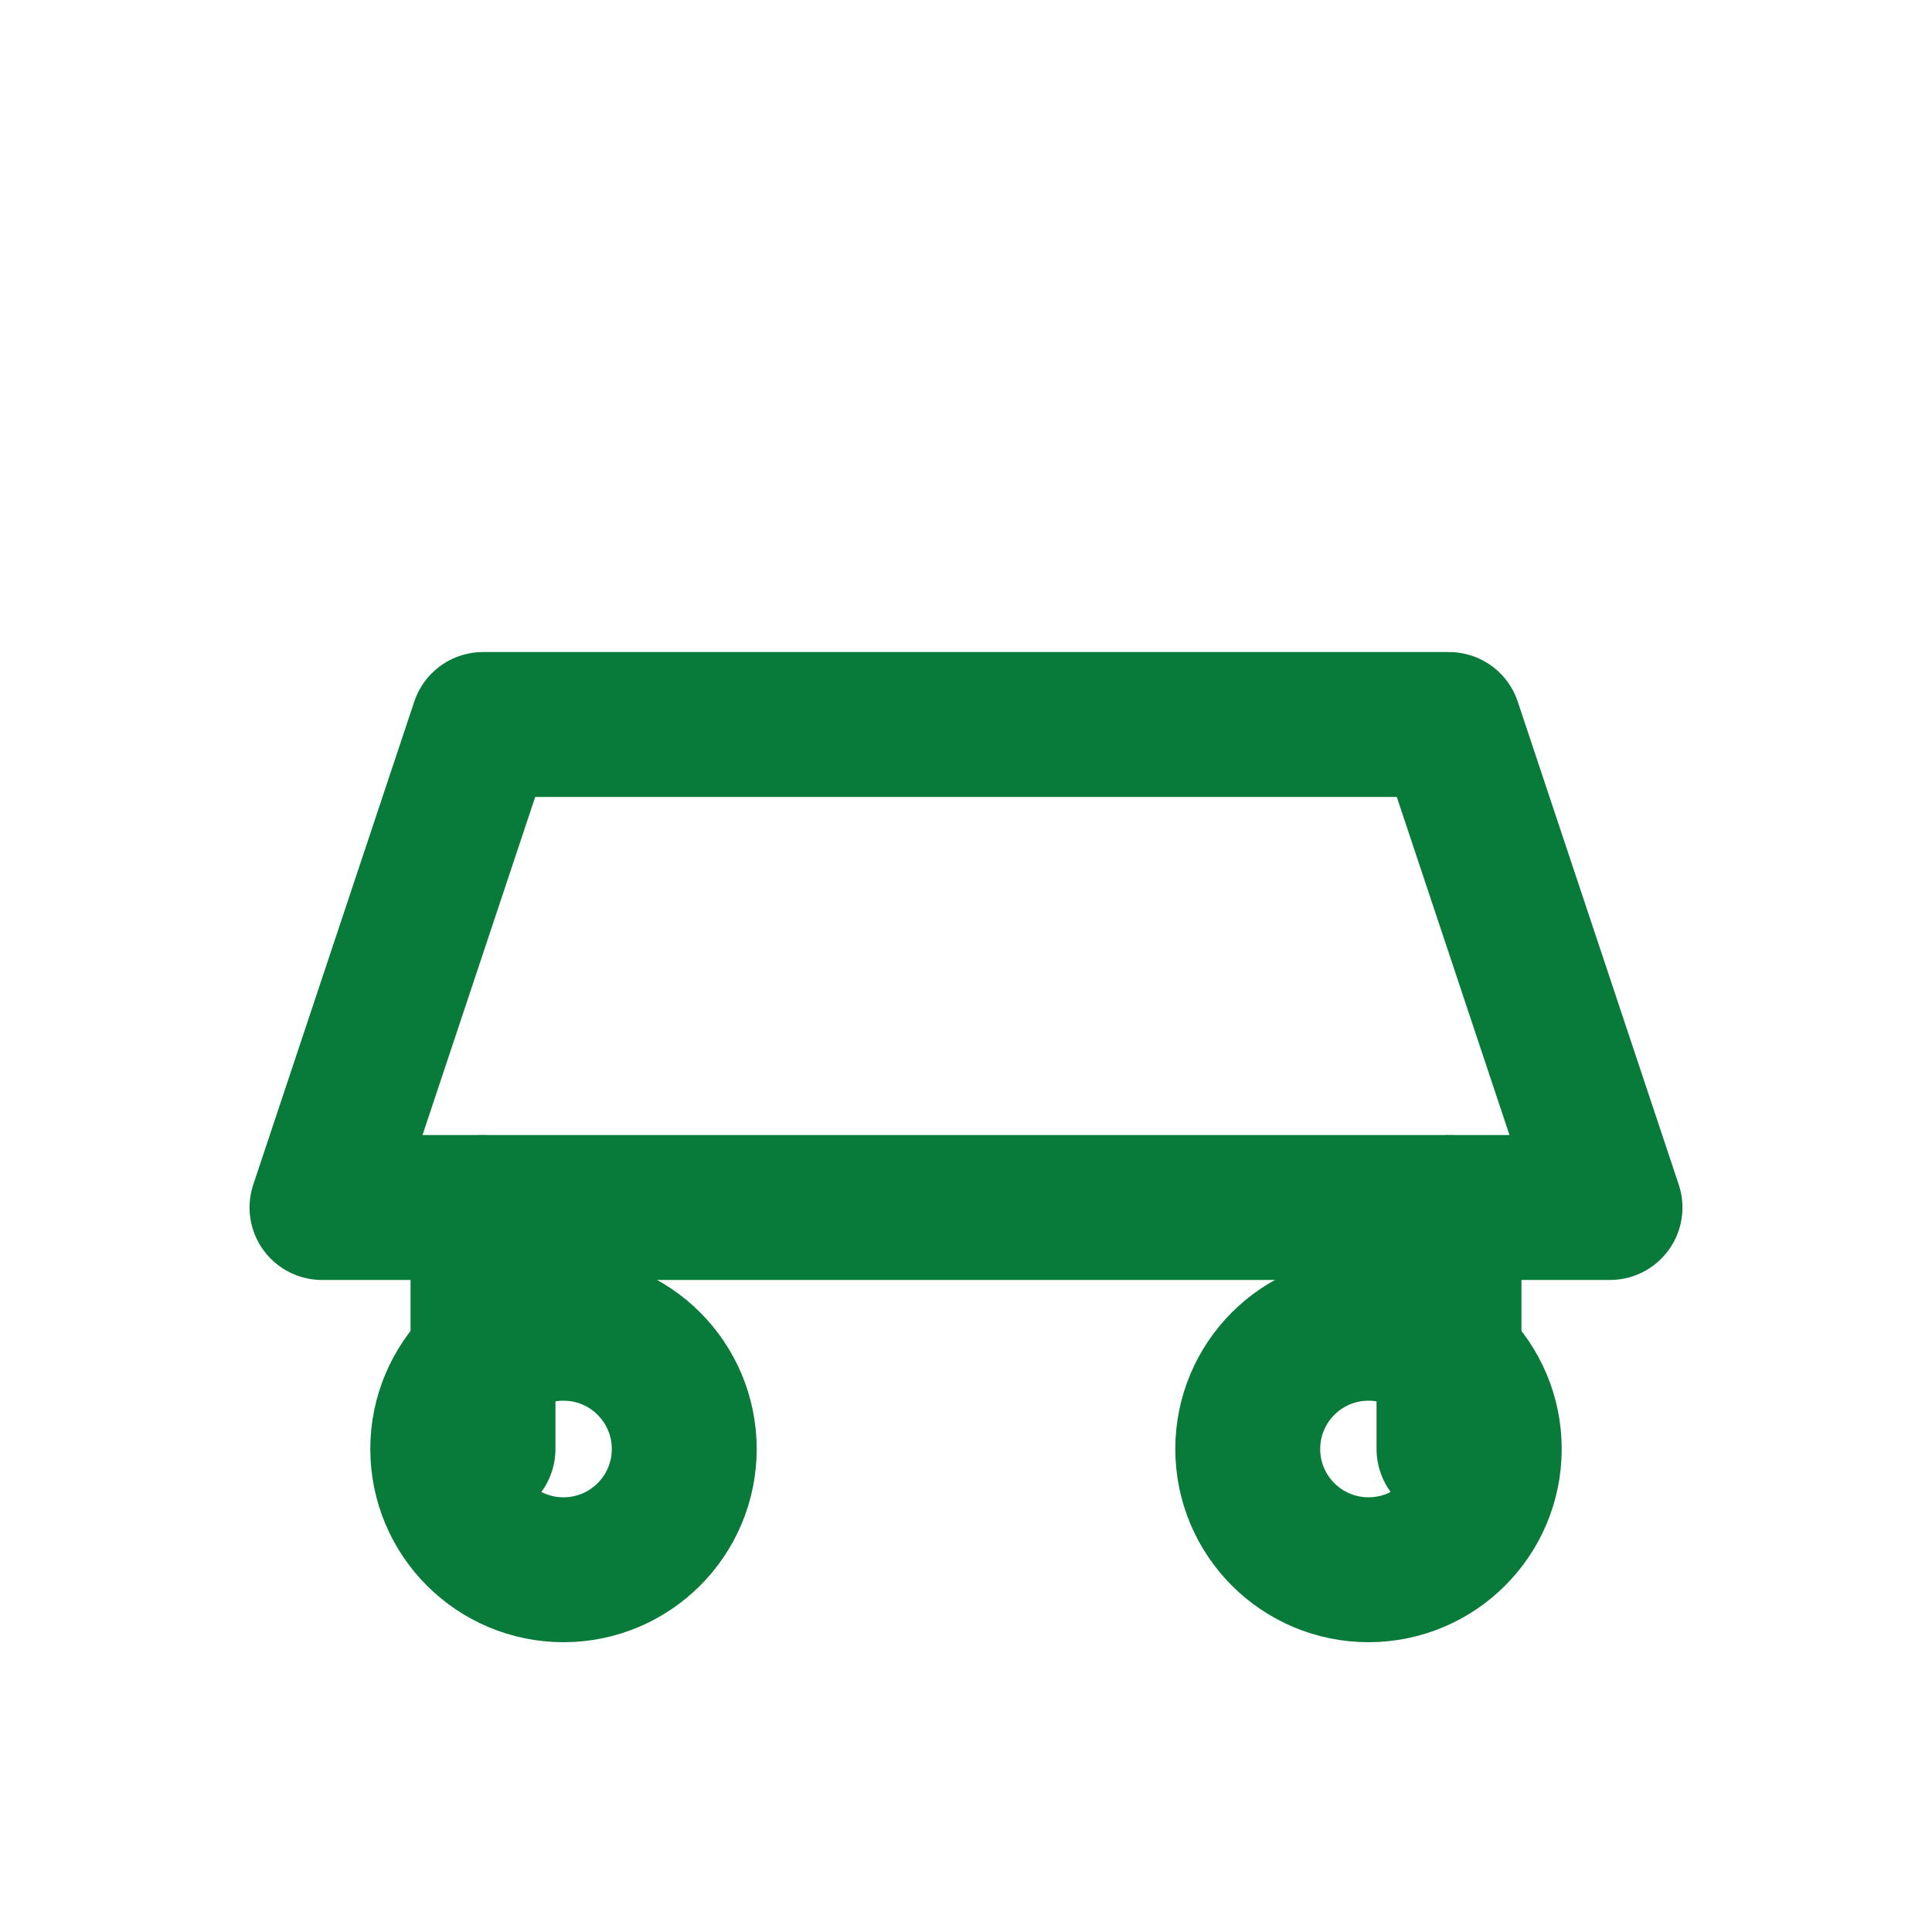
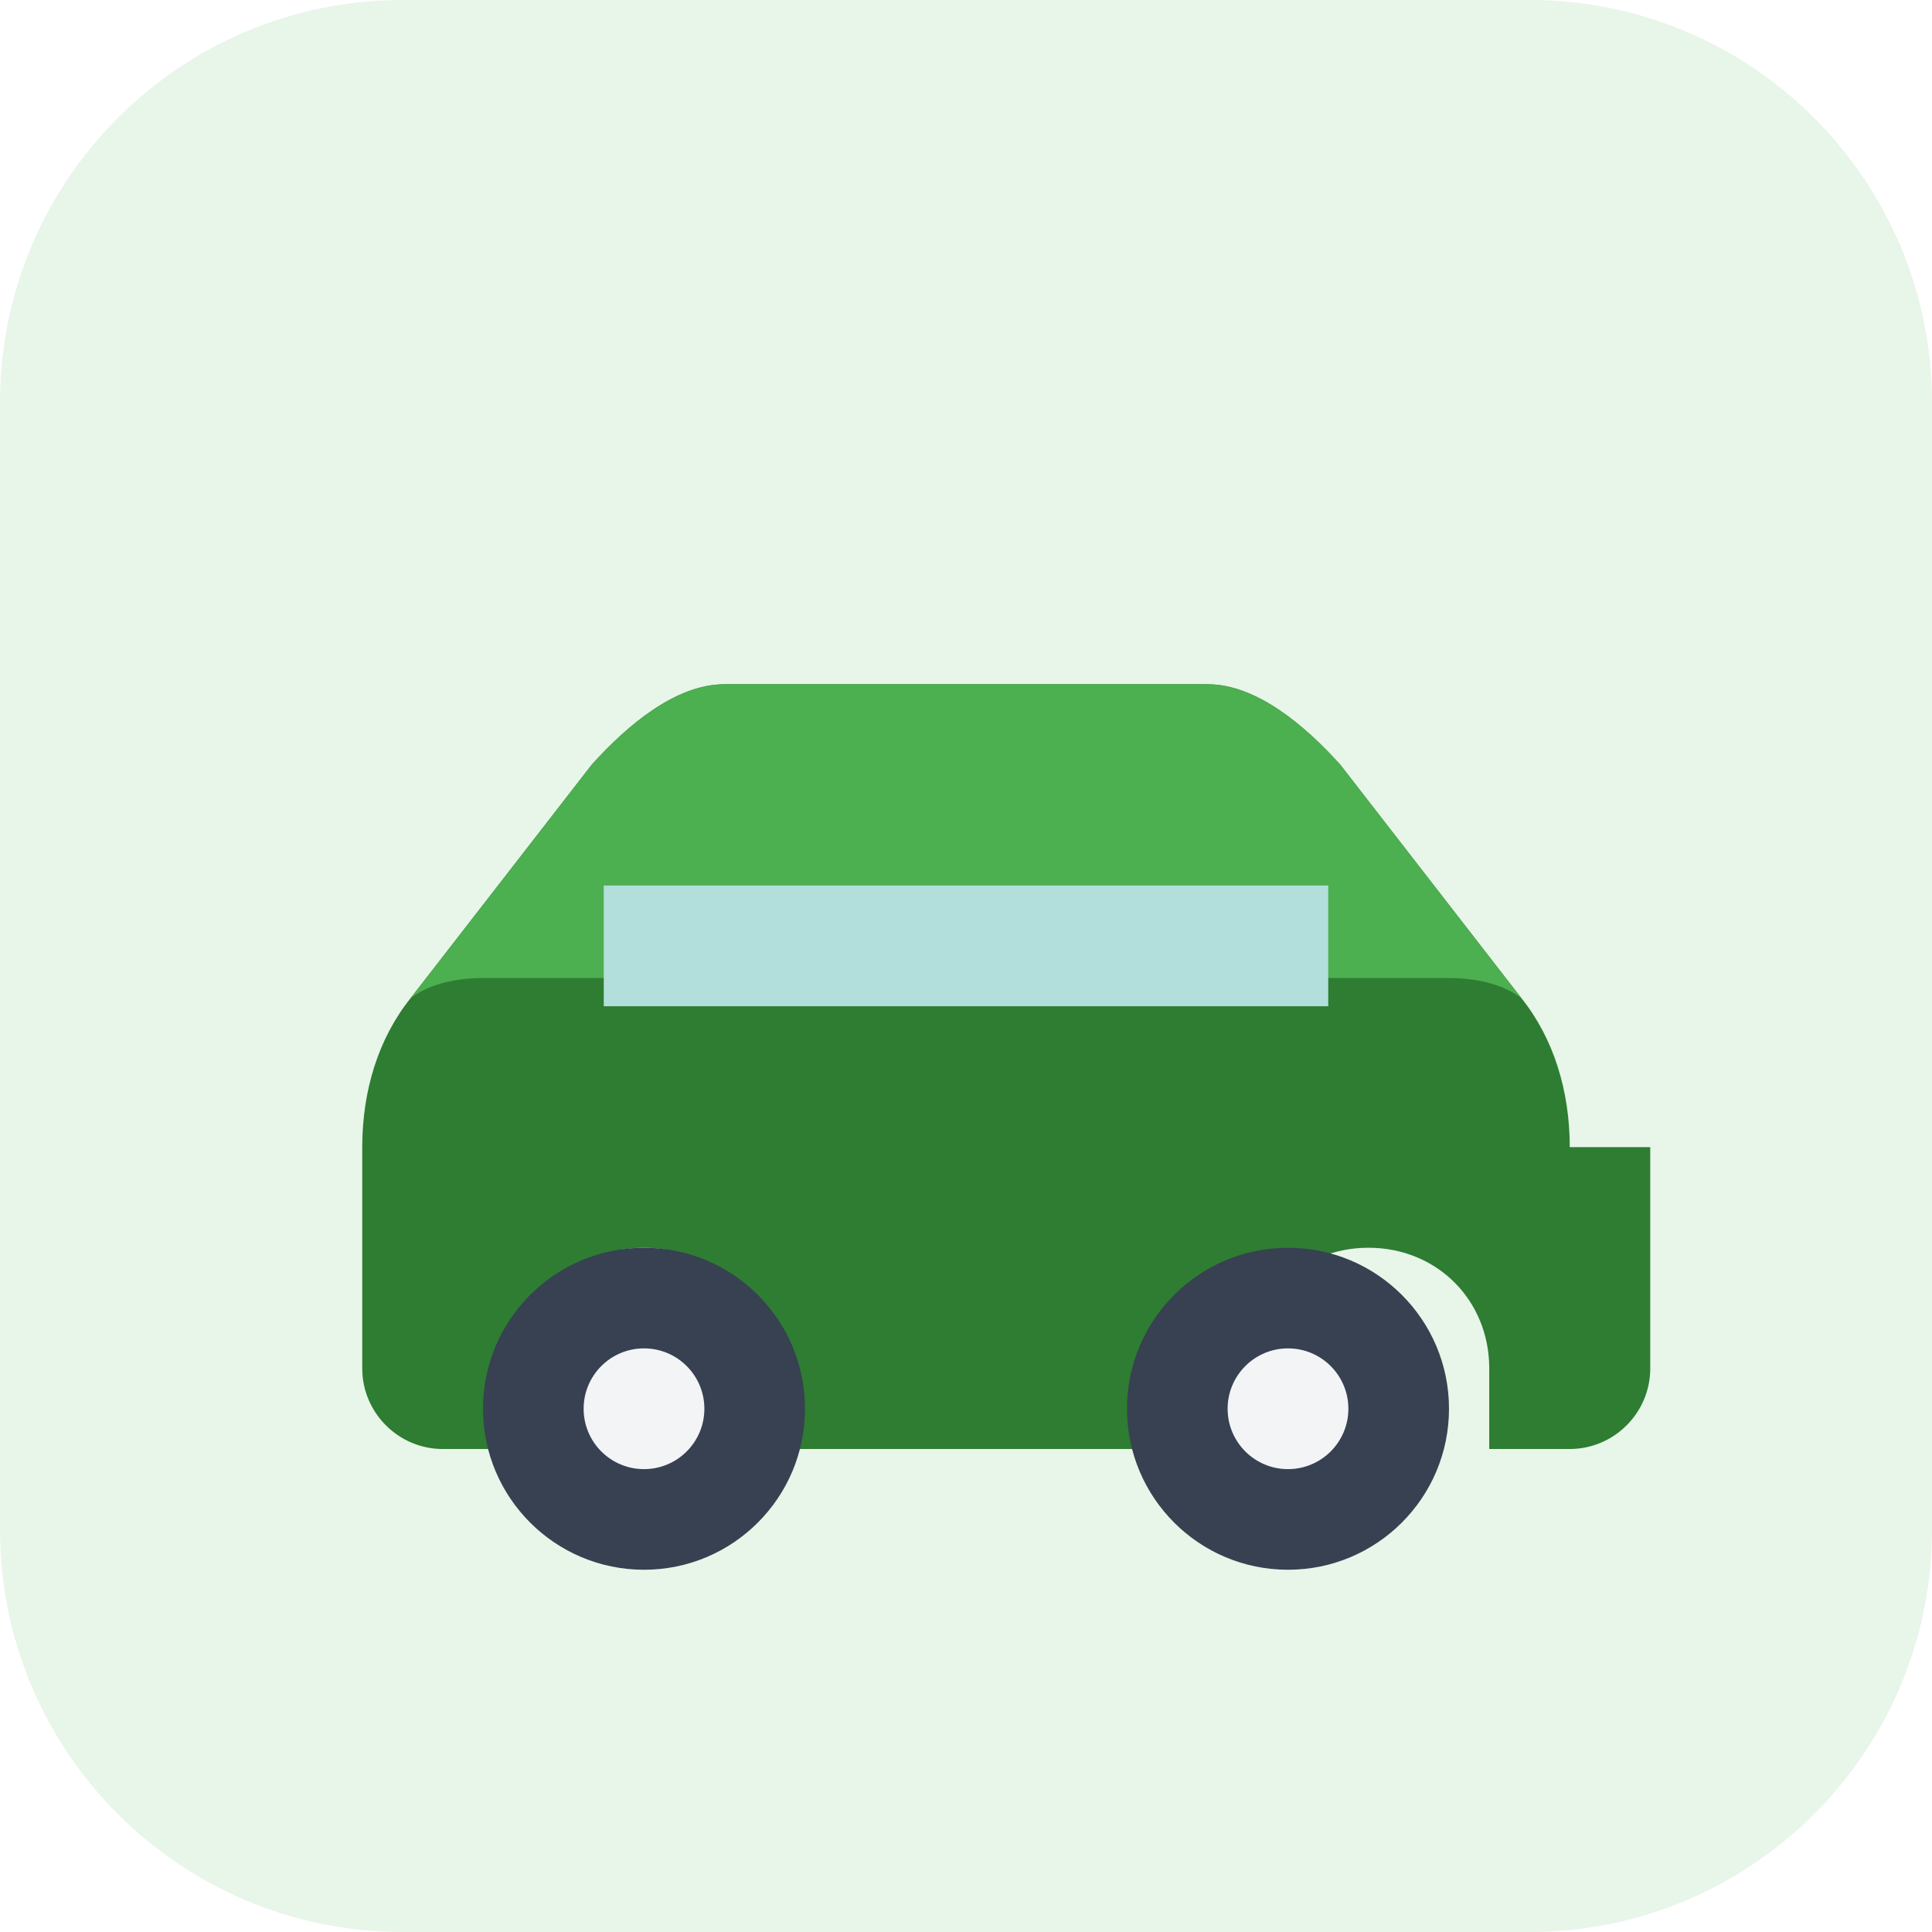
- <svg xmlns="http://www.w3.org/2000/svg" viewBox="0 0 24 24" fill="none" stroke="#087A3A" stroke-width="1.8" stroke-linecap="round" stroke-linejoin="round">
-   <path d="M4 15h16l-2-6H6l-2 6Z" />
-   <path d="M6 15v3m12-3v3" />
-   <circle cx="7" cy="18" r="1.5" />
-   <circle cx="17" cy="18" r="1.5" />
+ <svg xmlns="http://www.w3.org/2000/svg" viewBox="0 0 48 48">
+   <rect width="48" height="48" rx="10" fill="#e8f5e9" />
+   <path d="M39 28.5c0-1.4-.4-2.7-1.2-3.7l-4.5-5.8C32.4 18 31.2 17 30 17H18c-1.2 0-2.4 1-3.3 2l-4.5 5.8c-.8 1-1.2 2.3-1.2 3.7V34c0 1.1.9 2 2 2h2v-2c0-1.7 1.3-3 3-3s3 1.3 3 3v2h12v-2c0-1.7 1.3-3 3-3s3 1.3 3 3v2h2c1.1 0 2-.9 2-2v-5.5z" fill="#2e7d32" />
+   <path d="M30 17H18c-1.2 0-2.4 1-3.3 2l-4.5 5.8c.4-.3 1-.5 1.8-.5h24c.8 0 1.4.2 1.8.5l-4.5-5.8C32.4 18 31.2 17 30 17z" fill="#4caf50" />
+   <path d="M15 22h18v3H15z" fill="#b2dfdb" />
+   <circle cx="16" cy="35" r="4" fill="#374151" />
+   <circle cx="16" cy="35" r="1.5" fill="#f3f4f6" />
+   <circle cx="32" cy="35" r="4" fill="#374151" />
+   <circle cx="32" cy="35" r="1.5" fill="#f3f4f6" />
</svg>
